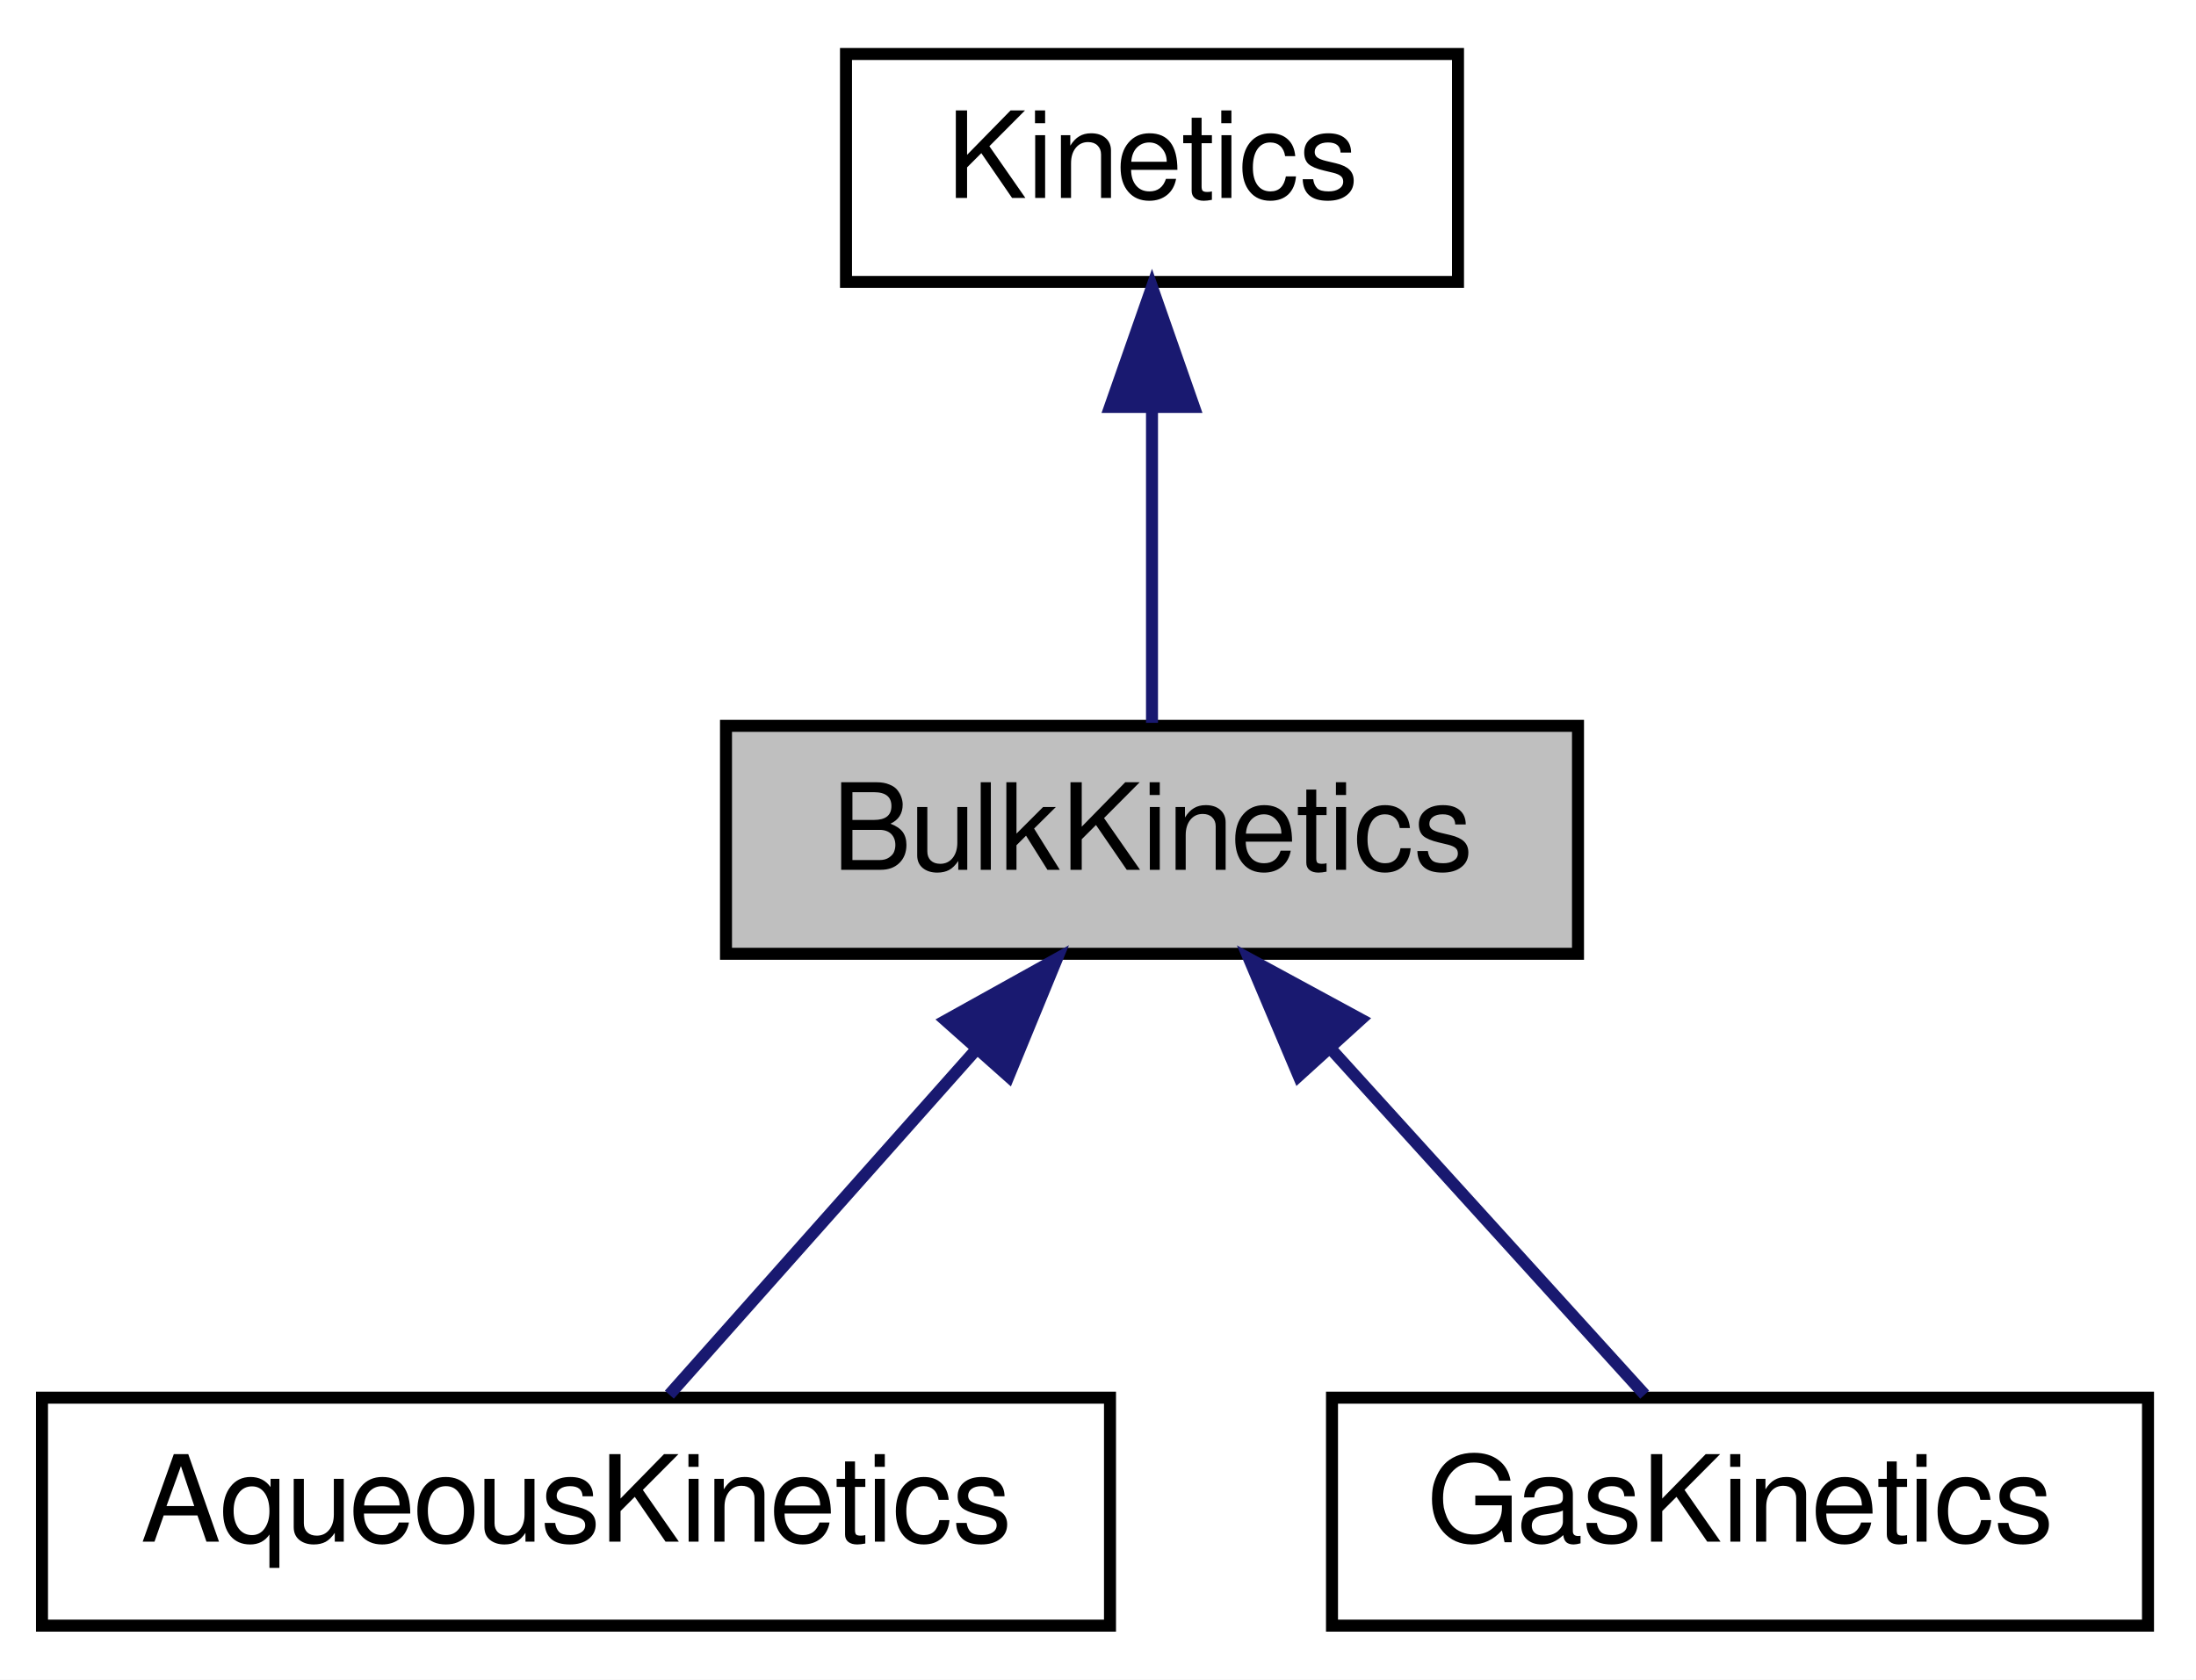
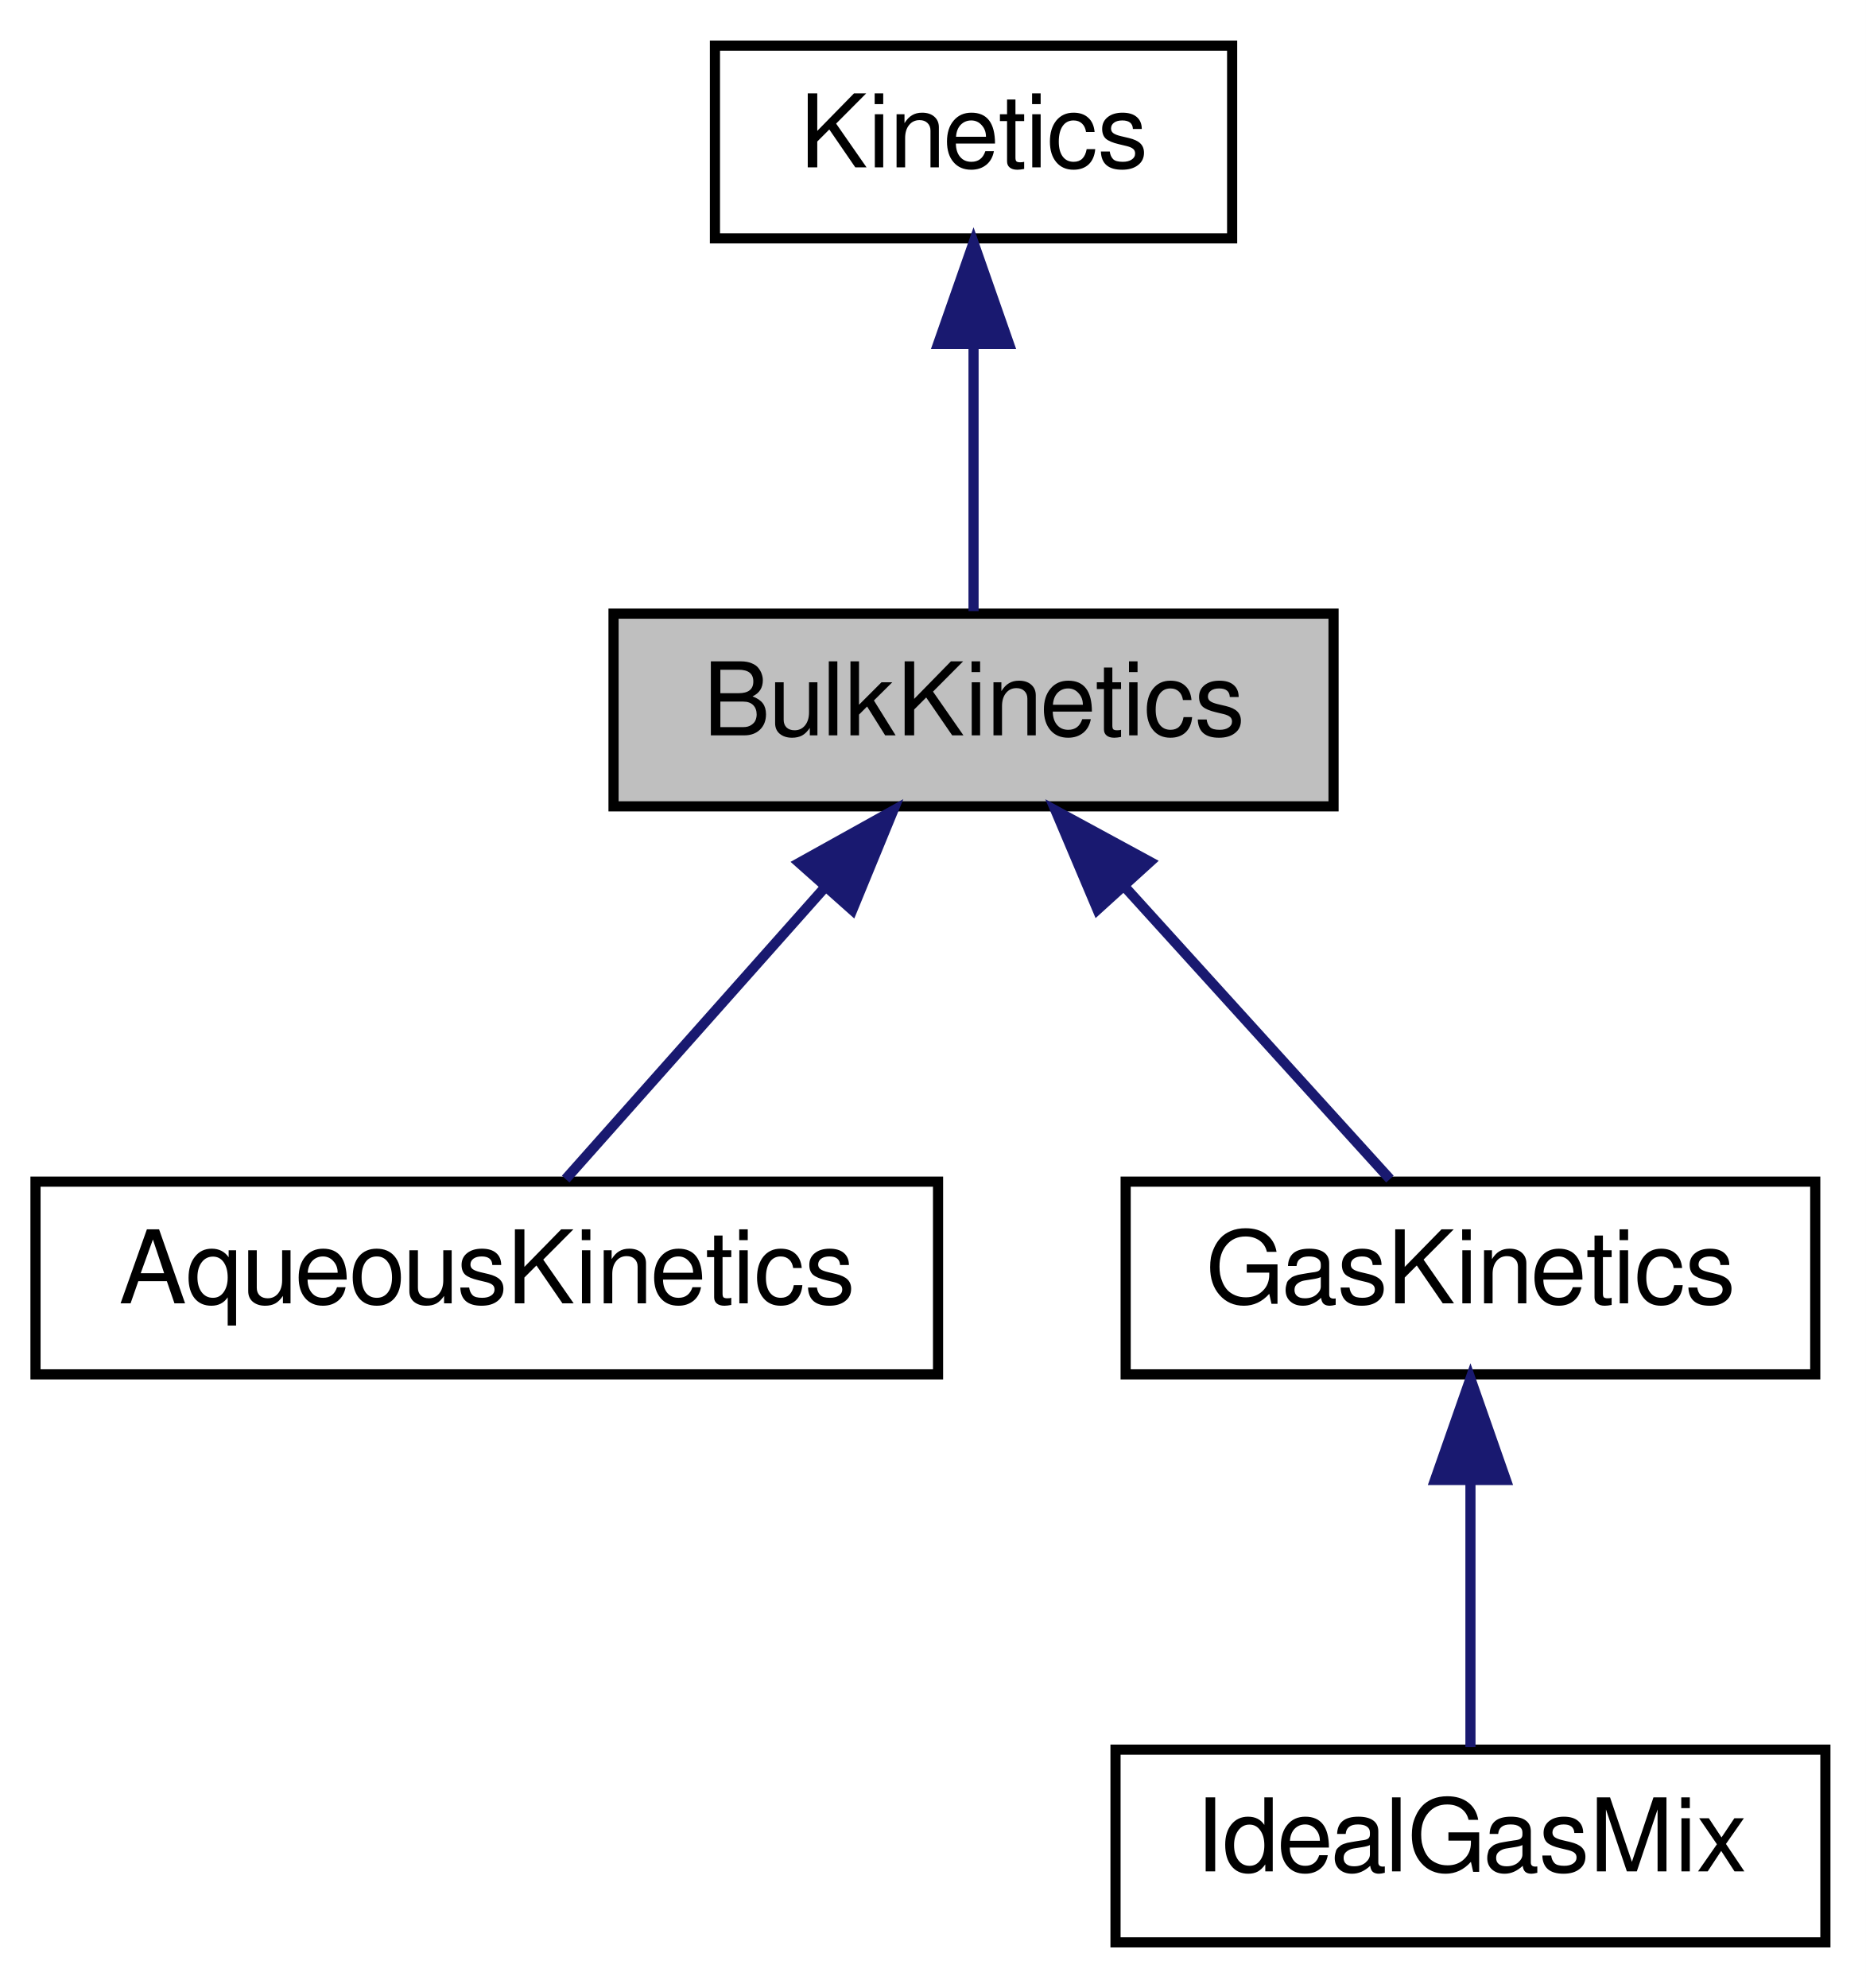
- <svg xmlns="http://www.w3.org/2000/svg" xmlns:xlink="http://www.w3.org/1999/xlink" width="183pt" height="140pt" viewBox="0.00 0.00 183.00 140.00">
-   <g id="graph0" class="graph" transform="scale(1 1) rotate(0) translate(4 136)">
-     <polygon fill="white" stroke="none" points="-4,4 -4,-136 179,-136 179,4 -4,4" />
+ <svg xmlns="http://www.w3.org/2000/svg" xmlns:xlink="http://www.w3.org/1999/xlink" width="184pt" height="196pt" viewBox="0.00 0.00 184.00 196.00">
+   <g id="graph0" class="graph" transform="scale(1 1) rotate(0) translate(4 192)">
+     <polygon fill="white" stroke="none" points="-4,4 -4,-192 180,-192 180,4 -4,4" />
    <g id="node1" class="node">
-       <polygon fill="#bfbfbf" stroke="black" points="56.5,-56.5 56.5,-75.5 127.5,-75.5 127.5,-56.5 56.5,-56.5" />
-       <text text-anchor="middle" x="92" y="-63.5" font-family="FreeSans" font-size="10.00">BulkKinetics</text>
+       <polygon fill="#bfbfbf" stroke="black" points="56.5,-112.5 56.5,-131.5 127.5,-131.5 127.5,-112.5 56.5,-112.5" />
+       <text text-anchor="middle" x="92" y="-119.5" font-family="FreeSans" font-size="10.00">BulkKinetics</text>
    </g>
    <g id="node3" class="node">
      <g id="a_node3">
        <a xlink:href="classCantera_1_1AqueousKinetics.html" target="_top" xlink:title="Kinetics manager for elementary aqueous-phase chemistry. ">
-           <polygon fill="white" stroke="black" points="-0.5,-0.5 -0.5,-19.5 88.5,-19.5 88.5,-0.5 -0.5,-0.5" />
-           <text text-anchor="middle" x="44" y="-7.5" font-family="FreeSans" font-size="10.00">AqueousKinetics</text>
+           <polygon fill="white" stroke="black" points="-0.5,-56.5 -0.5,-75.5 88.5,-75.5 88.5,-56.5 -0.5,-56.5" />
+           <text text-anchor="middle" x="44" y="-63.5" font-family="FreeSans" font-size="10.00">AqueousKinetics</text>
        </a>
      </g>
    </g>
    <g id="edge2" class="edge">
-       <path fill="none" stroke="midnightblue" d="M77.272,-48.431C68.86,-38.967 58.651,-27.483 51.779,-19.751" />
-       <polygon fill="midnightblue" stroke="midnightblue" points="74.814,-50.934 84.074,-56.083 80.046,-46.284 74.814,-50.934" />
+       <path fill="none" stroke="midnightblue" d="M77.272,-104.431C68.86,-94.967 58.651,-83.483 51.779,-75.751" />
+       <polygon fill="midnightblue" stroke="midnightblue" points="74.814,-106.934 84.074,-112.083 80.046,-102.284 74.814,-106.934" />
    </g>
    <g id="node4" class="node">
      <g id="a_node4">
        <a xlink:href="classCantera_1_1GasKinetics.html" target="_top" xlink:title="Kinetics manager for elementary gas-phase chemistry. ">
-           <polygon fill="white" stroke="black" points="107,-0.5 107,-19.5 175,-19.5 175,-0.5 107,-0.5" />
-           <text text-anchor="middle" x="141" y="-7.5" font-family="FreeSans" font-size="10.00">GasKinetics</text>
+           <polygon fill="white" stroke="black" points="107,-56.5 107,-75.5 175,-75.5 175,-56.5 107,-56.5" />
+           <text text-anchor="middle" x="141" y="-63.5" font-family="FreeSans" font-size="10.00">GasKinetics</text>
        </a>
      </g>
    </g>
    <g id="edge3" class="edge">
-       <path fill="none" stroke="midnightblue" d="M107.034,-48.431C115.622,-38.967 126.043,-27.483 133.059,-19.751" />
-       <polygon fill="midnightblue" stroke="midnightblue" points="104.219,-46.325 100.091,-56.083 109.403,-51.029 104.219,-46.325" />
+       <path fill="none" stroke="midnightblue" d="M107.034,-104.431C115.622,-94.967 126.043,-83.483 133.059,-75.751" />
+       <polygon fill="midnightblue" stroke="midnightblue" points="104.219,-102.325 100.091,-112.083 109.403,-107.029 104.219,-102.325" />
    </g>
    <g id="node2" class="node">
      <g id="a_node2">
        <a xlink:href="classCantera_1_1Kinetics.html" target="_top" xlink:title="Public interface for kinetics managers. ">
-           <polygon fill="white" stroke="black" points="66.5,-112.5 66.5,-131.5 117.5,-131.5 117.5,-112.5 66.5,-112.5" />
-           <text text-anchor="middle" x="92" y="-119.5" font-family="FreeSans" font-size="10.00">Kinetics</text>
+           <polygon fill="white" stroke="black" points="66.5,-168.5 66.5,-187.5 117.5,-187.5 117.5,-168.5 66.5,-168.5" />
+           <text text-anchor="middle" x="92" y="-175.5" font-family="FreeSans" font-size="10.00">Kinetics</text>
        </a>
      </g>
    </g>
    <g id="edge1" class="edge">
-       <path fill="none" stroke="midnightblue" d="M92,-101.805C92,-92.91 92,-82.78 92,-75.751" />
-       <polygon fill="midnightblue" stroke="midnightblue" points="88.5,-102.083 92,-112.083 95.5,-102.083 88.5,-102.083" />
+       <path fill="none" stroke="midnightblue" d="M92,-157.805C92,-148.91 92,-138.78 92,-131.751" />
+       <polygon fill="midnightblue" stroke="midnightblue" points="88.5,-158.083 92,-168.083 95.5,-158.083 88.5,-158.083" />
+     </g>
+     <g id="node5" class="node">
+       <g id="a_node5">
+         <a xlink:href="classCantera_1_1IdealGasMix.html" target="_top" xlink:title="Convenience class which inherits from both IdealGasPhase and GasKinetics. ">
+           <polygon fill="white" stroke="black" points="106,-0.5 106,-19.5 176,-19.5 176,-0.5 106,-0.5" />
+           <text text-anchor="middle" x="141" y="-7.5" font-family="FreeSans" font-size="10.00">IdealGasMix</text>
+         </a>
+       </g>
+     </g>
+     <g id="edge4" class="edge">
+       <path fill="none" stroke="midnightblue" d="M141,-45.804C141,-36.91 141,-26.78 141,-19.751" />
+       <polygon fill="midnightblue" stroke="midnightblue" points="137.5,-46.083 141,-56.083 144.5,-46.083 137.5,-46.083" />
    </g>
  </g>
</svg>
